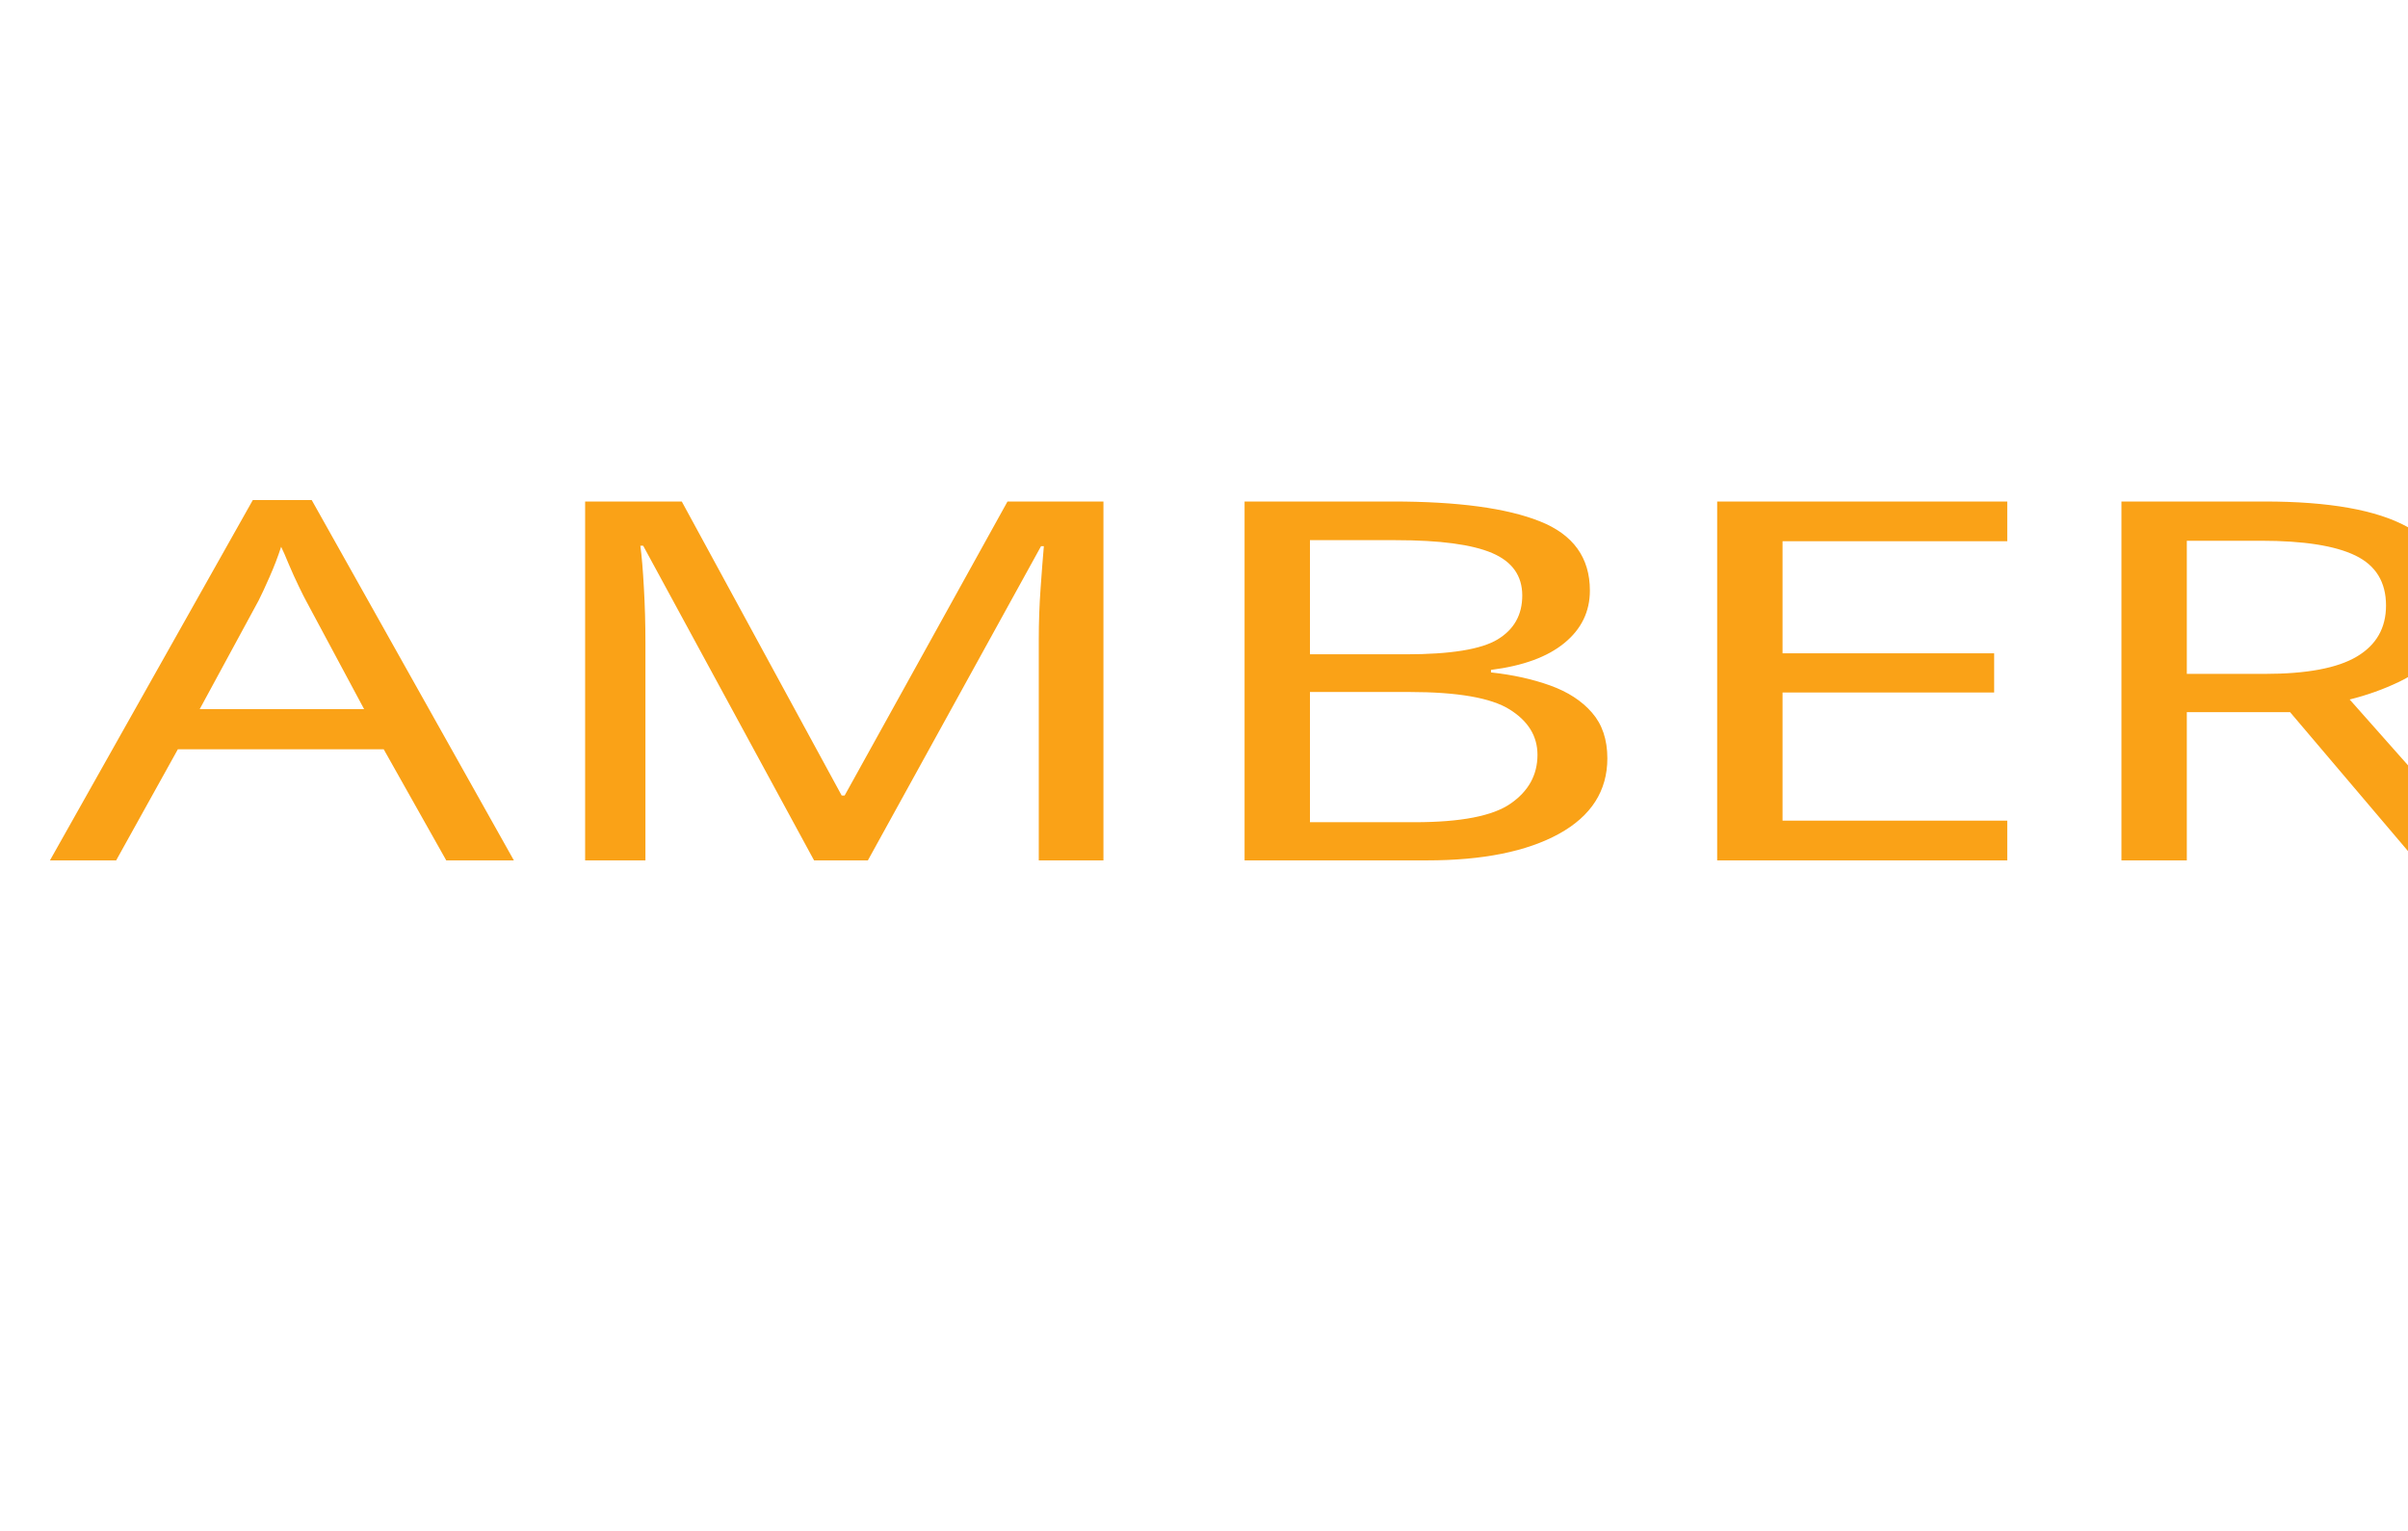
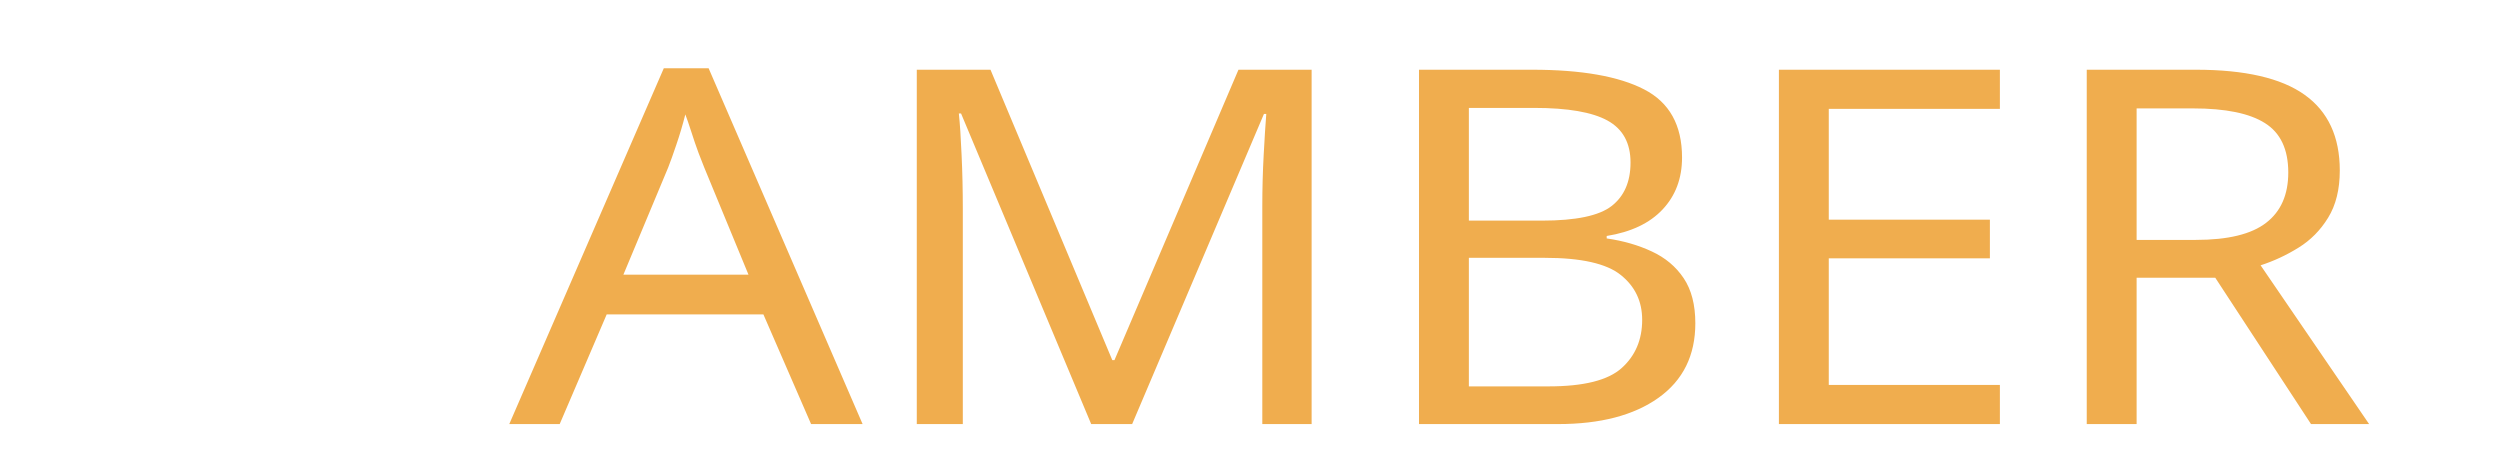
- <svg xmlns="http://www.w3.org/2000/svg" width="85mm" height="54mm" id="svg3794" version="1.1">
+ <svg xmlns="http://www.w3.org/2000/svg" width="301.181" height="56.693" id="svg3794" version="1.1">
  <defs id="defs3" />
-   <g id="layer1">
-     <text xml:space="preserve" style="font-size:80.638px;font-style:normal;font-weight:normal;line-height:125%;letter-spacing:0px;word-spacing:0px;fill:#faa217;fill-opacity:1;stroke:none;font-family:Sans" x="5.54" y="138.039" id="text2985" transform="scale(1.20294,0.8312964)">
-       <tspan id="tspan2987" x="5.54" y="138.039" style="font-style:normal;font-variant:normal;font-weight:normal;font-stretch:normal;font-family:Calibri;-inkscape-font-specification:Calibri;fill:#faa217;fill-opacity:1">AMBER</tspan>
+   <g id="layer1" transform="translate(0,-134.6457)">
+     <text xml:space="preserve" style="font-size:63.148px;font-style:normal;font-weight:normal;line-height:125%;letter-spacing:0px;word-spacing:0px;fill:#000000;fill-opacity:1;stroke:none;font-family:Sans" x="58.081" y="196.199" id="text2985" transform="scale(1.056318,0.9466849)">
+       <tspan id="tspan2987" x="58.081" y="196.199" style="font-style:normal;font-variant:normal;font-weight:normal;font-stretch:normal;fill:#f0ad4e;fill-opacity:1;font-family:DokChampa;-inkscape-font-specification:DokChampa">AMBER</tspan>
    </text>
  </g>
</svg>
